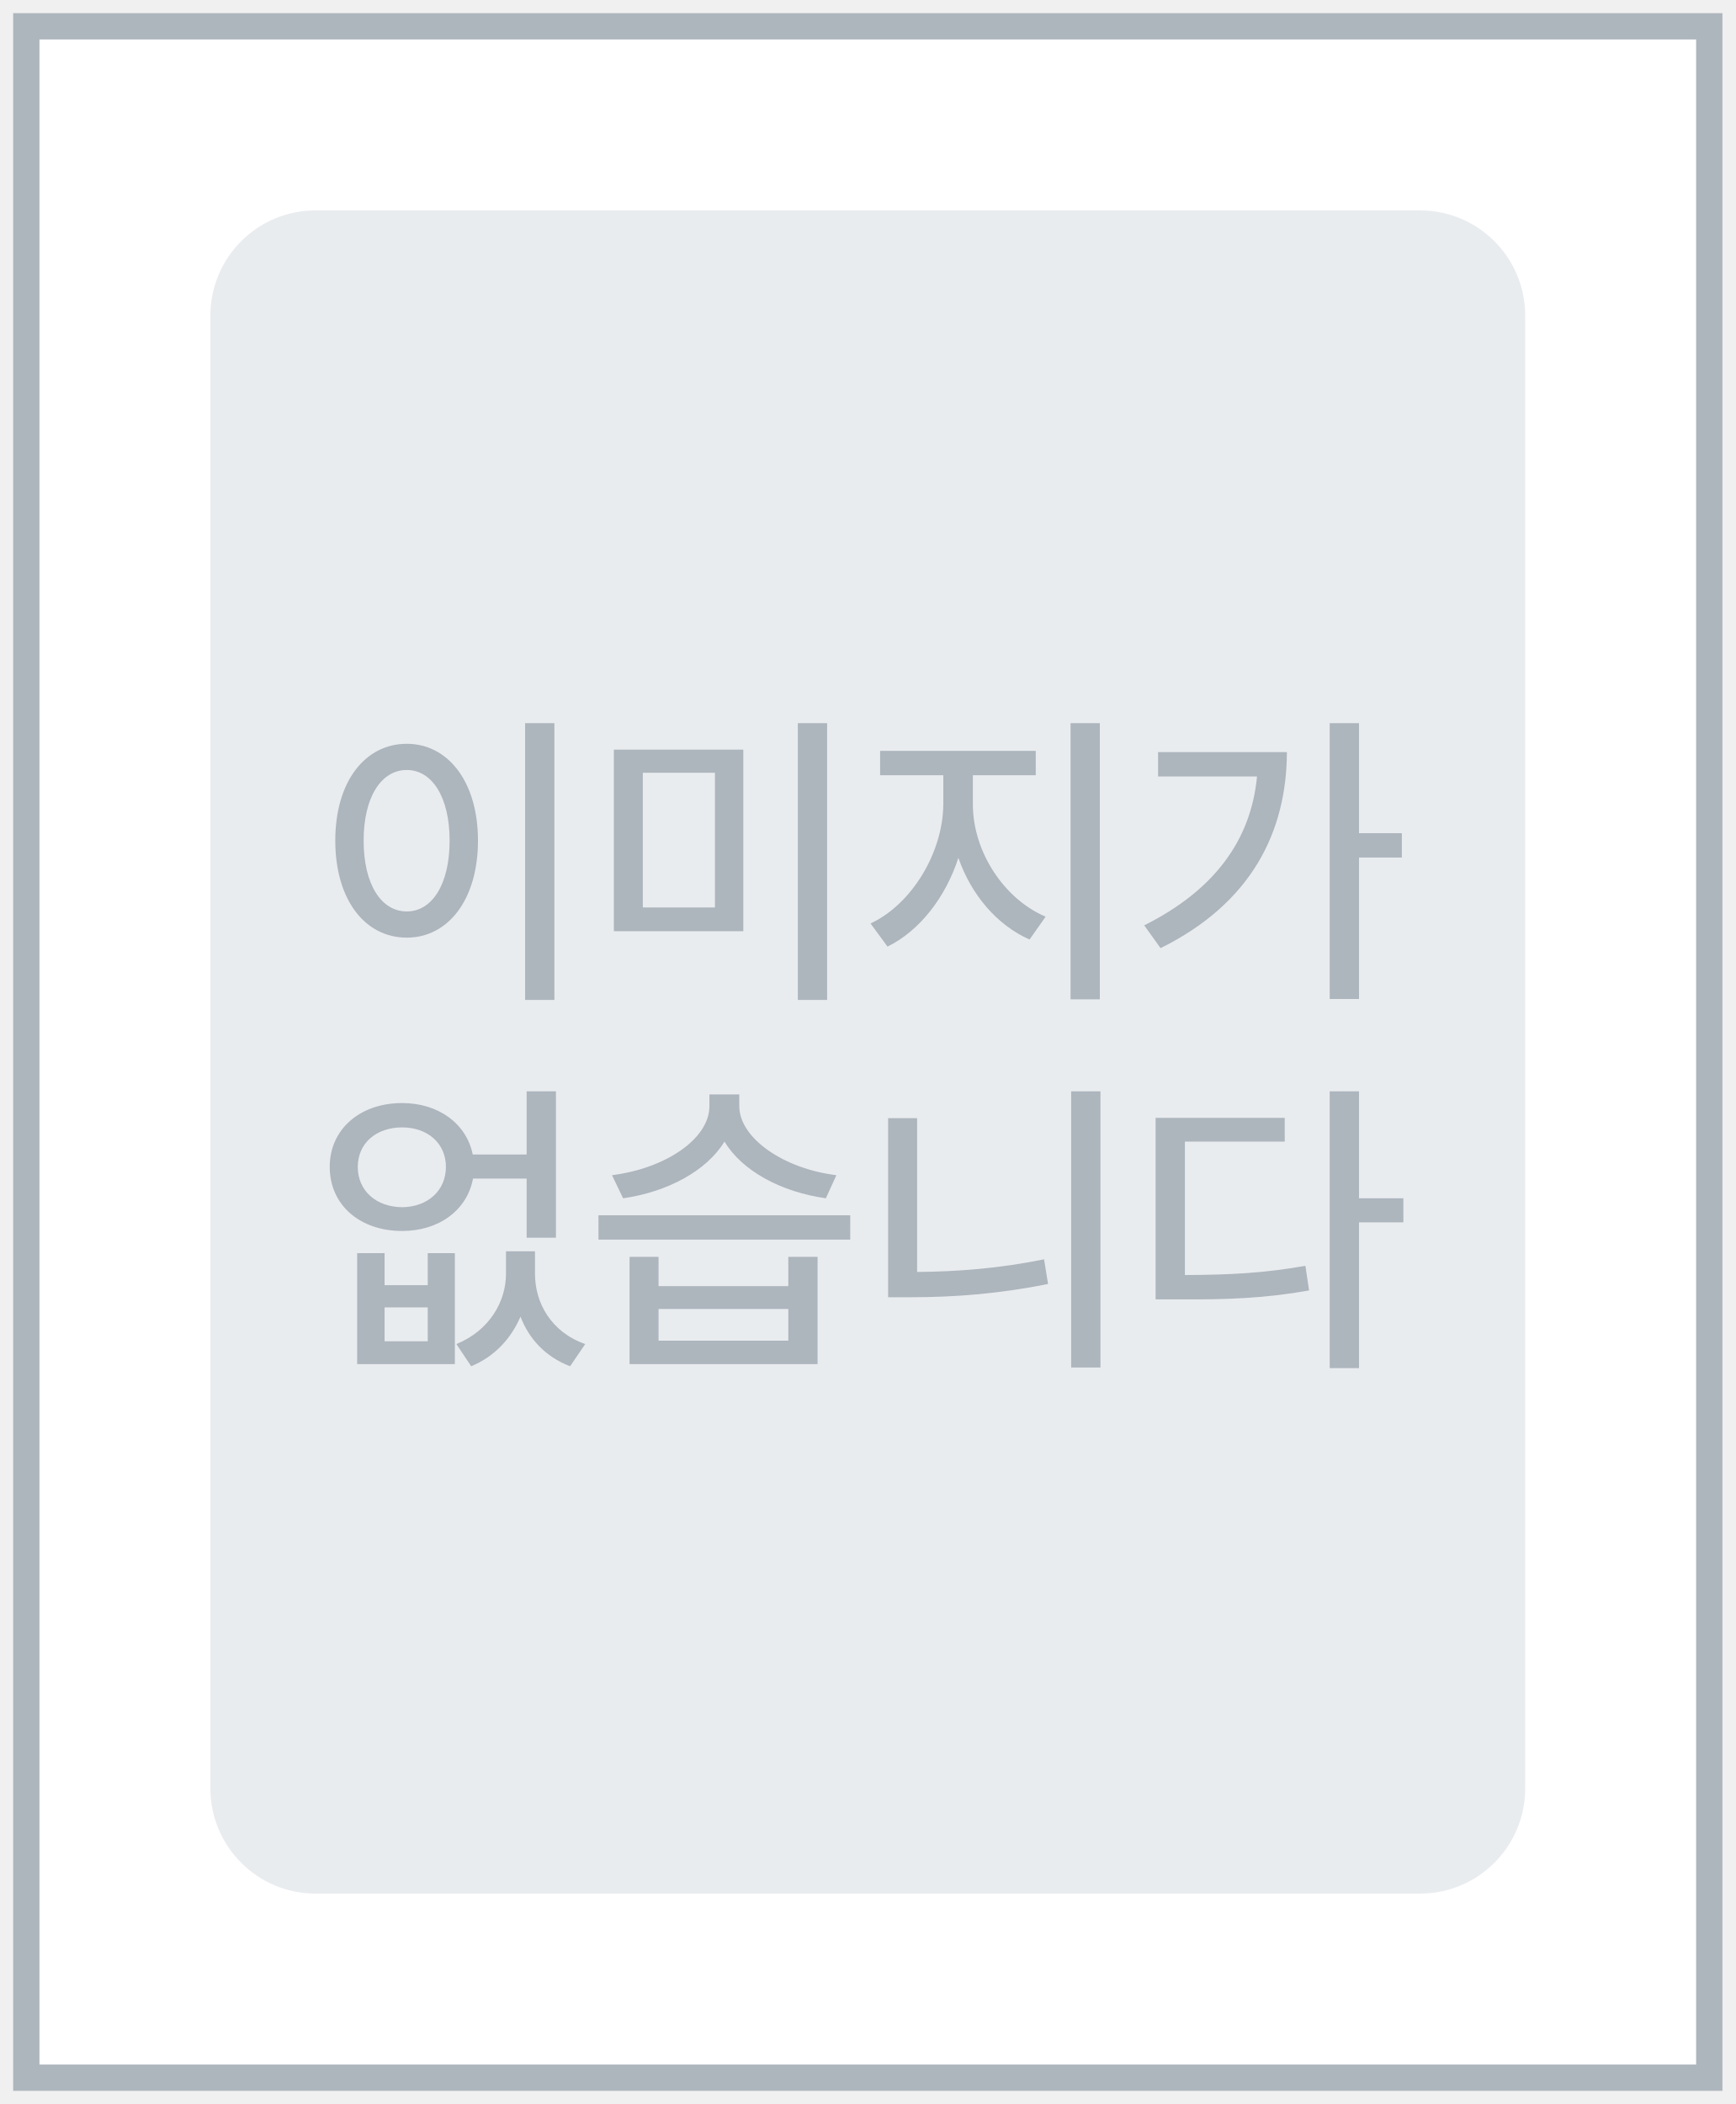
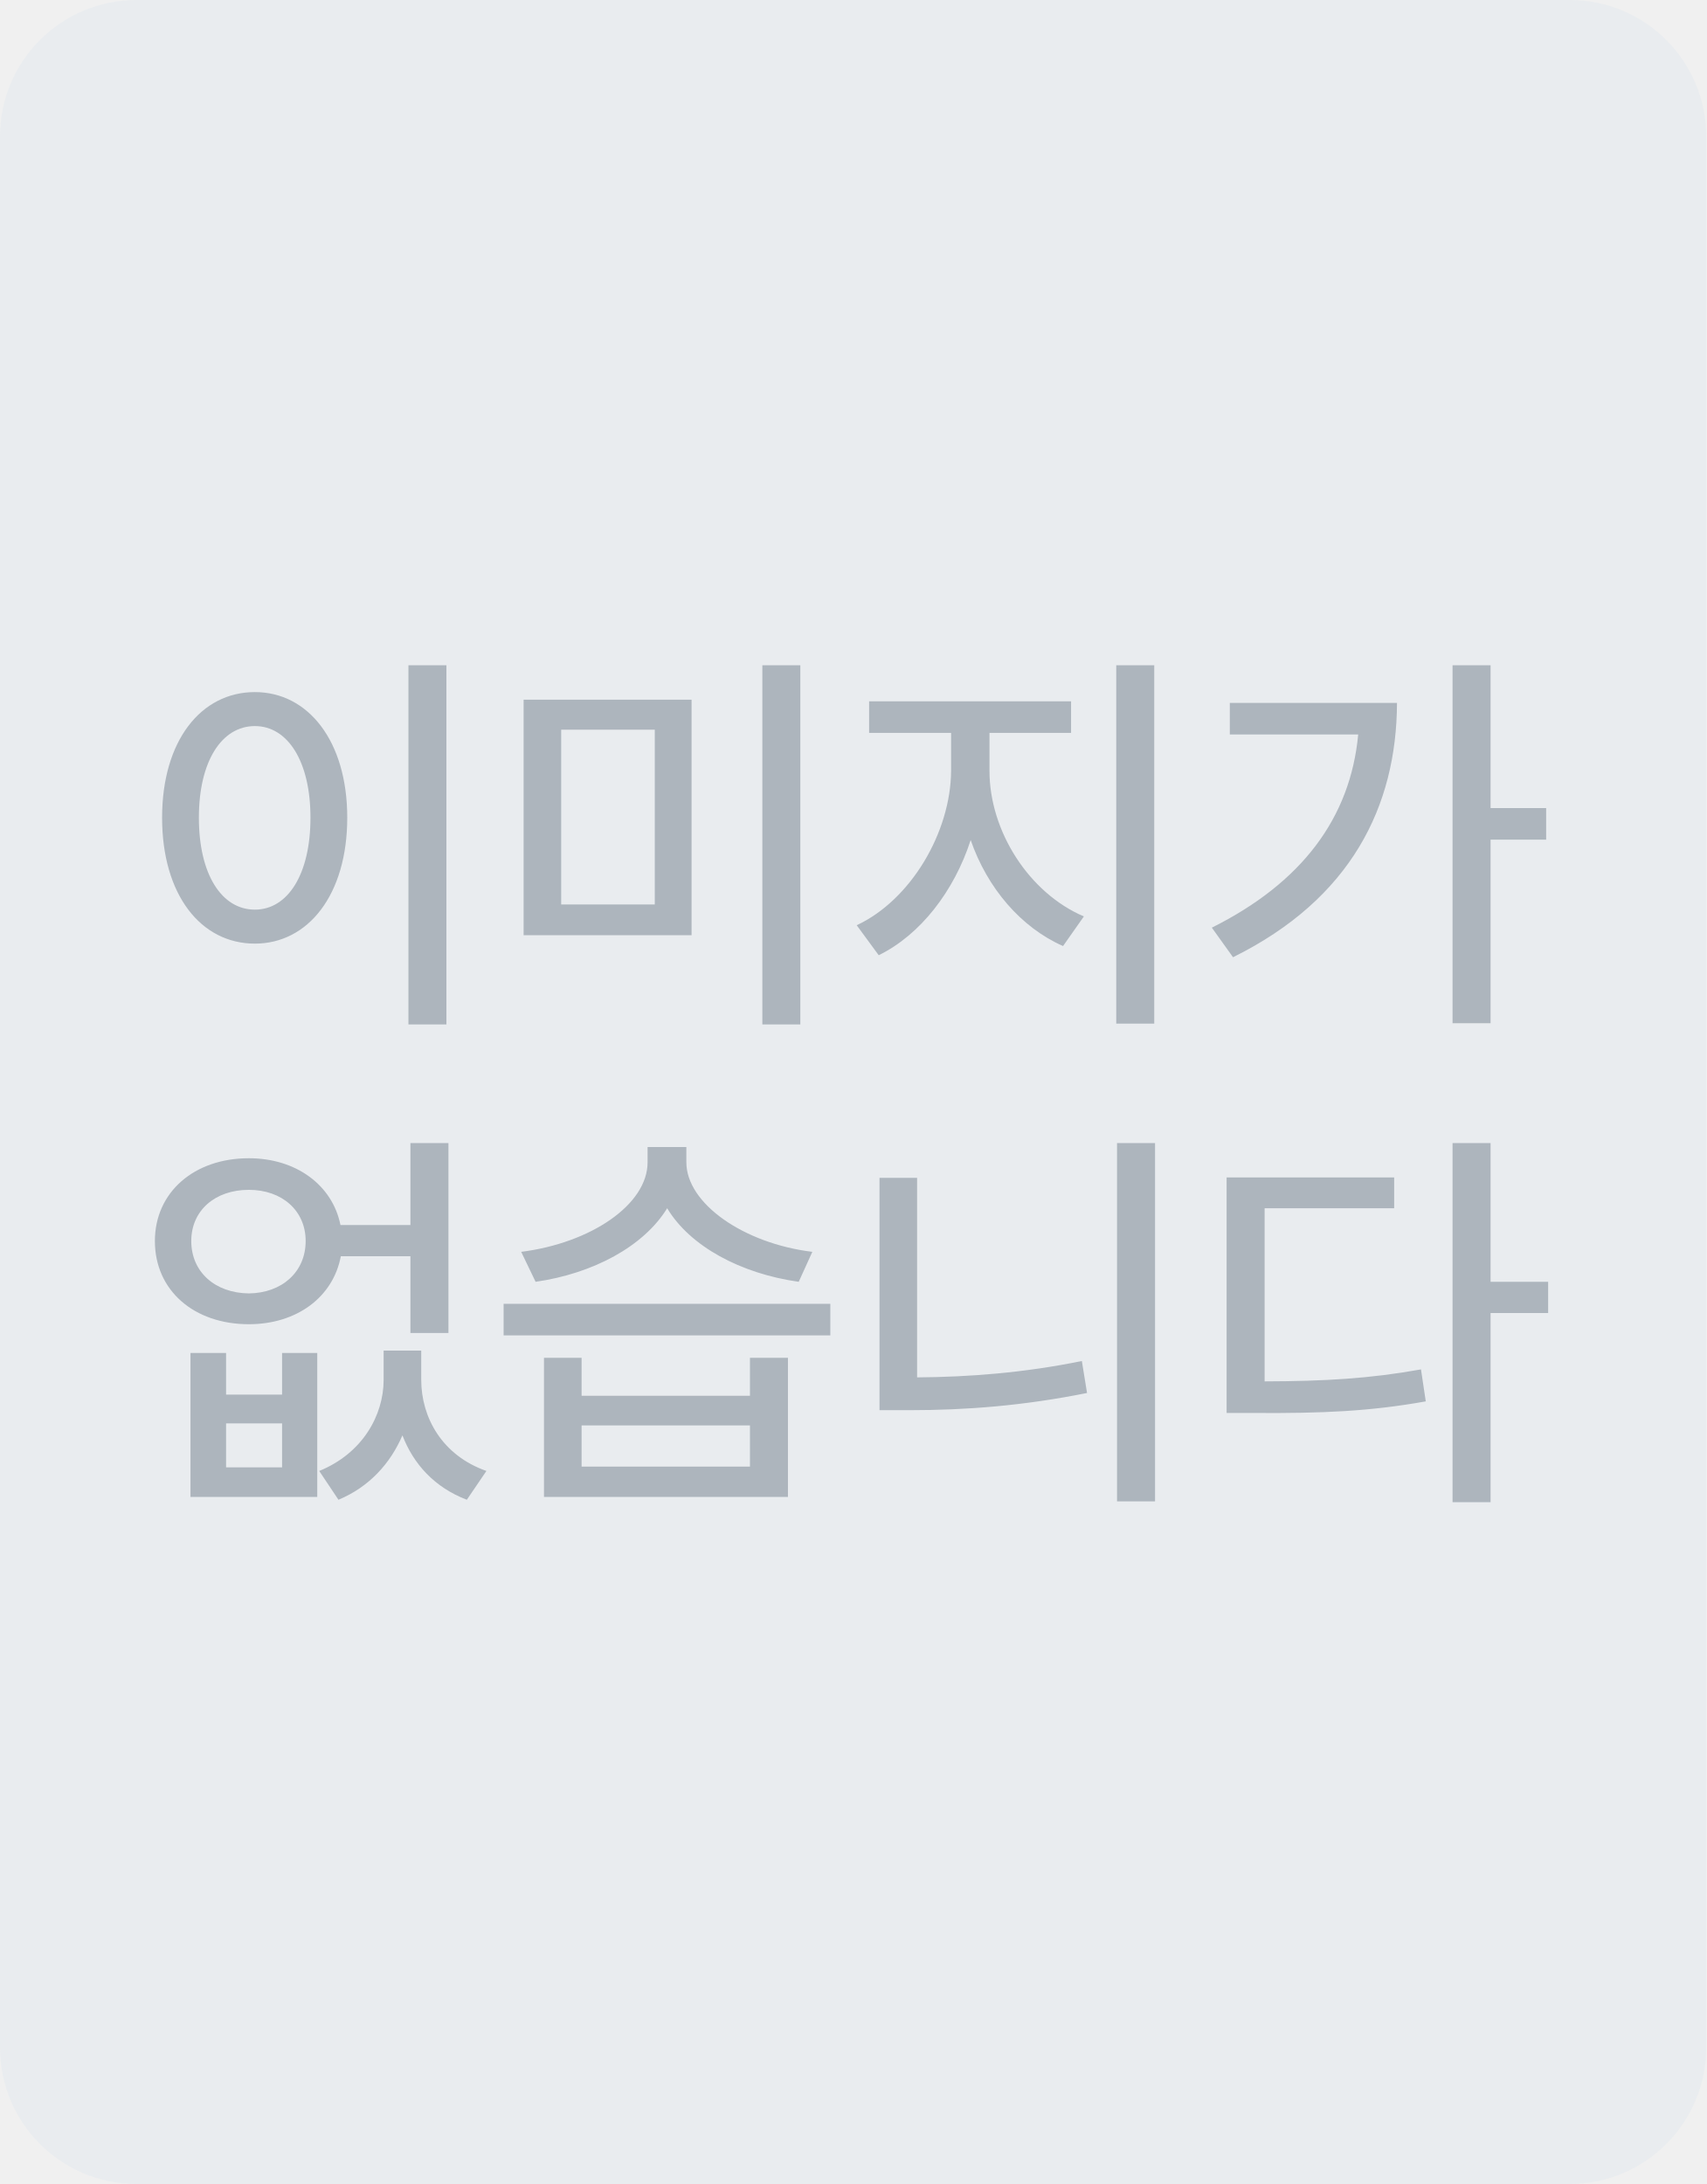
- <svg xmlns="http://www.w3.org/2000/svg" width="66" height="80" viewBox="0 0 66 80" fill="none">
-   <rect x="1" y="1" width="64" height="78" fill="white" stroke="#ADB5BD" />
-   <rect x="8" y="8" width="50" height="64" rx="4" fill="#E9ECEF" />
-   <path d="M21.082 27.496V38.02H19.969V27.496H21.082ZM15.469 28.281C17.027 28.281 18.176 29.711 18.176 31.961C18.176 34.223 17.027 35.652 15.469 35.652C13.887 35.652 12.75 34.223 12.75 31.961C12.75 29.711 13.887 28.281 15.469 28.281ZM15.469 29.277C14.496 29.277 13.828 30.309 13.828 31.961C13.828 33.625 14.496 34.656 15.469 34.656C16.43 34.656 17.098 33.625 17.098 31.961C17.098 30.309 16.43 29.277 15.469 29.277ZM28.266 28.504V35.406H23.344V28.504H28.266ZM24.445 29.383V34.504H27.188V29.383H24.445ZM31.453 27.496V38.02H30.34V27.496H31.453ZM36.996 30.59C36.996 32.348 38.145 34.164 39.762 34.855L39.152 35.723C37.916 35.178 36.932 34.023 36.445 32.617C35.959 34.117 34.969 35.395 33.75 35.992L33.105 35.113C34.688 34.375 35.859 32.395 35.871 30.59V29.477H33.469V28.551H39.387V29.477H36.996V30.59ZM41.824 27.496V37.996H40.711V27.496H41.824ZM51.68 27.496V31.68H53.309V32.605H51.68V37.984H50.566V27.496H51.68ZM48.938 28.598C48.926 31.633 47.59 34.34 44.133 36.051L43.512 35.184C46.143 33.871 47.572 31.973 47.801 29.523H44.039V28.598H48.938ZM14.625 47.648V48.867H16.266V47.648H17.297V51.867H13.582V47.648H14.625ZM14.625 51H16.266V49.711H14.625V51ZM20.344 48.434C20.344 49.535 20.953 50.648 22.254 51.105L21.68 51.949C20.73 51.586 20.115 50.9 19.793 50.062C19.441 50.883 18.82 51.574 17.918 51.949L17.355 51.105C18.621 50.59 19.242 49.477 19.242 48.434V47.578H20.344V48.434ZM15.293 41.941C16.676 41.941 17.742 42.727 17.977 43.898H20.027V41.496H21.141V47.062H20.027V44.812H17.988C17.76 46.02 16.688 46.805 15.293 46.805C13.688 46.805 12.539 45.82 12.539 44.367C12.539 42.938 13.688 41.941 15.293 41.941ZM15.293 42.867C14.297 42.867 13.605 43.477 13.605 44.367C13.605 45.27 14.297 45.891 15.293 45.902C16.266 45.891 16.957 45.27 16.957 44.367C16.957 43.477 16.266 42.867 15.293 42.867ZM25.043 47.789V48.902H29.977V47.789H31.09V51.867H23.941V47.789H25.043ZM25.043 50.977H29.977V49.77H25.043V50.977ZM32.332 46.207V47.133H22.758V46.207H32.332ZM28.113 42.059C28.113 43.266 29.789 44.438 31.805 44.684L31.406 45.562C29.701 45.322 28.219 44.52 27.551 43.406C26.865 44.525 25.377 45.322 23.695 45.562L23.273 44.684C25.312 44.426 26.977 43.301 26.977 42.059V41.613H28.113V42.059ZM41.848 41.496V51.996H40.734V41.496H41.848ZM34.875 42.516V48.363C36.404 48.352 38.016 48.228 39.703 47.883L39.855 48.82C37.992 49.195 36.305 49.324 34.652 49.324H33.773V42.516H34.875ZM51.68 41.496V45.562H53.367V46.477H51.68V52.02H50.566V41.496H51.68ZM48.855 42.504V43.406H45.059V48.48C46.822 48.475 48.147 48.398 49.641 48.129L49.781 49.066C48.141 49.359 46.746 49.418 44.789 49.406H43.945V42.504H48.855Z" fill="#ADB5BD" />
+ <svg xmlns="http://www.w3.org/2000/svg" width="50" height="64" viewBox="0 0 50 64" fill="none">
+   <rect width="50" height="64" rx="4" fill="#E9ECEF" />
+   <path d="M13.082 19.496V30.02H11.969V19.496H13.082ZM7.469 20.281C9.027 20.281 10.176 21.711 10.176 23.961C10.176 26.223 9.027 27.652 7.469 27.652C5.887 27.652 4.75 26.223 4.75 23.961C4.75 21.711 5.887 20.281 7.469 20.281ZM7.469 21.277C6.496 21.277 5.828 22.309 5.828 23.961C5.828 25.625 6.496 26.656 7.469 26.656C8.43 26.656 9.098 25.625 9.098 23.961C9.098 22.309 8.43 21.277 7.469 21.277ZM20.266 20.504V27.406H15.344V20.504H20.266ZM16.445 21.383V26.504H19.188V21.383H16.445ZM23.453 19.496V30.02H22.34V19.496H23.453ZM28.996 22.59C28.996 24.348 30.145 26.164 31.762 26.855L31.152 27.723C29.916 27.178 28.932 26.023 28.445 24.617C27.959 26.117 26.969 27.395 25.75 27.992L25.105 27.113C26.688 26.375 27.859 24.395 27.871 22.59V21.477H25.469V20.551H31.387V21.477H28.996V22.59ZM33.824 19.496V29.996H32.711V19.496H33.824ZM43.68 19.496V23.68H45.309V24.605H43.68V29.984H42.566V19.496H43.68ZM40.938 20.598C40.926 23.633 39.59 26.34 36.133 28.051L35.512 27.184C38.143 25.871 39.572 23.973 39.801 21.523H36.039V20.598H40.938ZM6.625 39.648V40.867H8.266V39.648H9.297V43.867H5.582V39.648H6.625ZM6.625 43H8.266V41.711H6.625V43ZM12.344 40.434C12.344 41.535 12.953 42.648 14.254 43.105L13.68 43.949C12.73 43.586 12.115 42.9 11.793 42.062C11.441 42.883 10.82 43.574 9.918 43.949L9.355 43.105C10.621 42.59 11.242 41.477 11.242 40.434V39.578H12.344V40.434ZM7.293 33.941C8.676 33.941 9.742 34.727 9.977 35.898H12.027V33.496H13.141V39.062H12.027V36.812H9.988C9.76 38.02 8.688 38.805 7.293 38.805C5.688 38.805 4.539 37.82 4.539 36.367C4.539 34.938 5.688 33.941 7.293 33.941ZM7.293 34.867C6.297 34.867 5.605 35.477 5.605 36.367C5.605 37.27 6.297 37.891 7.293 37.902C8.266 37.891 8.957 37.27 8.957 36.367C8.957 35.477 8.266 34.867 7.293 34.867ZM17.043 39.789V40.902H21.977V39.789H23.09V43.867H15.941V39.789H17.043ZM17.043 42.977H21.977V41.77H17.043V42.977ZM24.332 38.207V39.133H14.758V38.207H24.332ZM20.113 34.059C20.113 35.266 21.789 36.438 23.805 36.684L23.406 37.562C21.701 37.322 20.219 36.52 19.551 35.406C18.865 36.525 17.377 37.322 15.695 37.562L15.273 36.684C17.312 36.426 18.977 35.301 18.977 34.059V33.613H20.113V34.059ZM33.848 33.496V43.996H32.734V33.496H33.848ZM26.875 34.516V40.363C28.404 40.352 30.016 40.228 31.703 39.883L31.855 40.82C29.992 41.195 28.305 41.324 26.652 41.324H25.773V34.516H26.875ZM43.68 33.496V37.562H45.367V38.477H43.68V44.02H42.566V33.496H43.68ZM40.855 34.504V35.406H37.059V40.48C38.822 40.475 40.147 40.398 41.641 40.129L41.781 41.066C40.141 41.359 38.746 41.418 36.789 41.406H35.945V34.504H40.855Z" fill="#ADB5BD" />
</svg>
